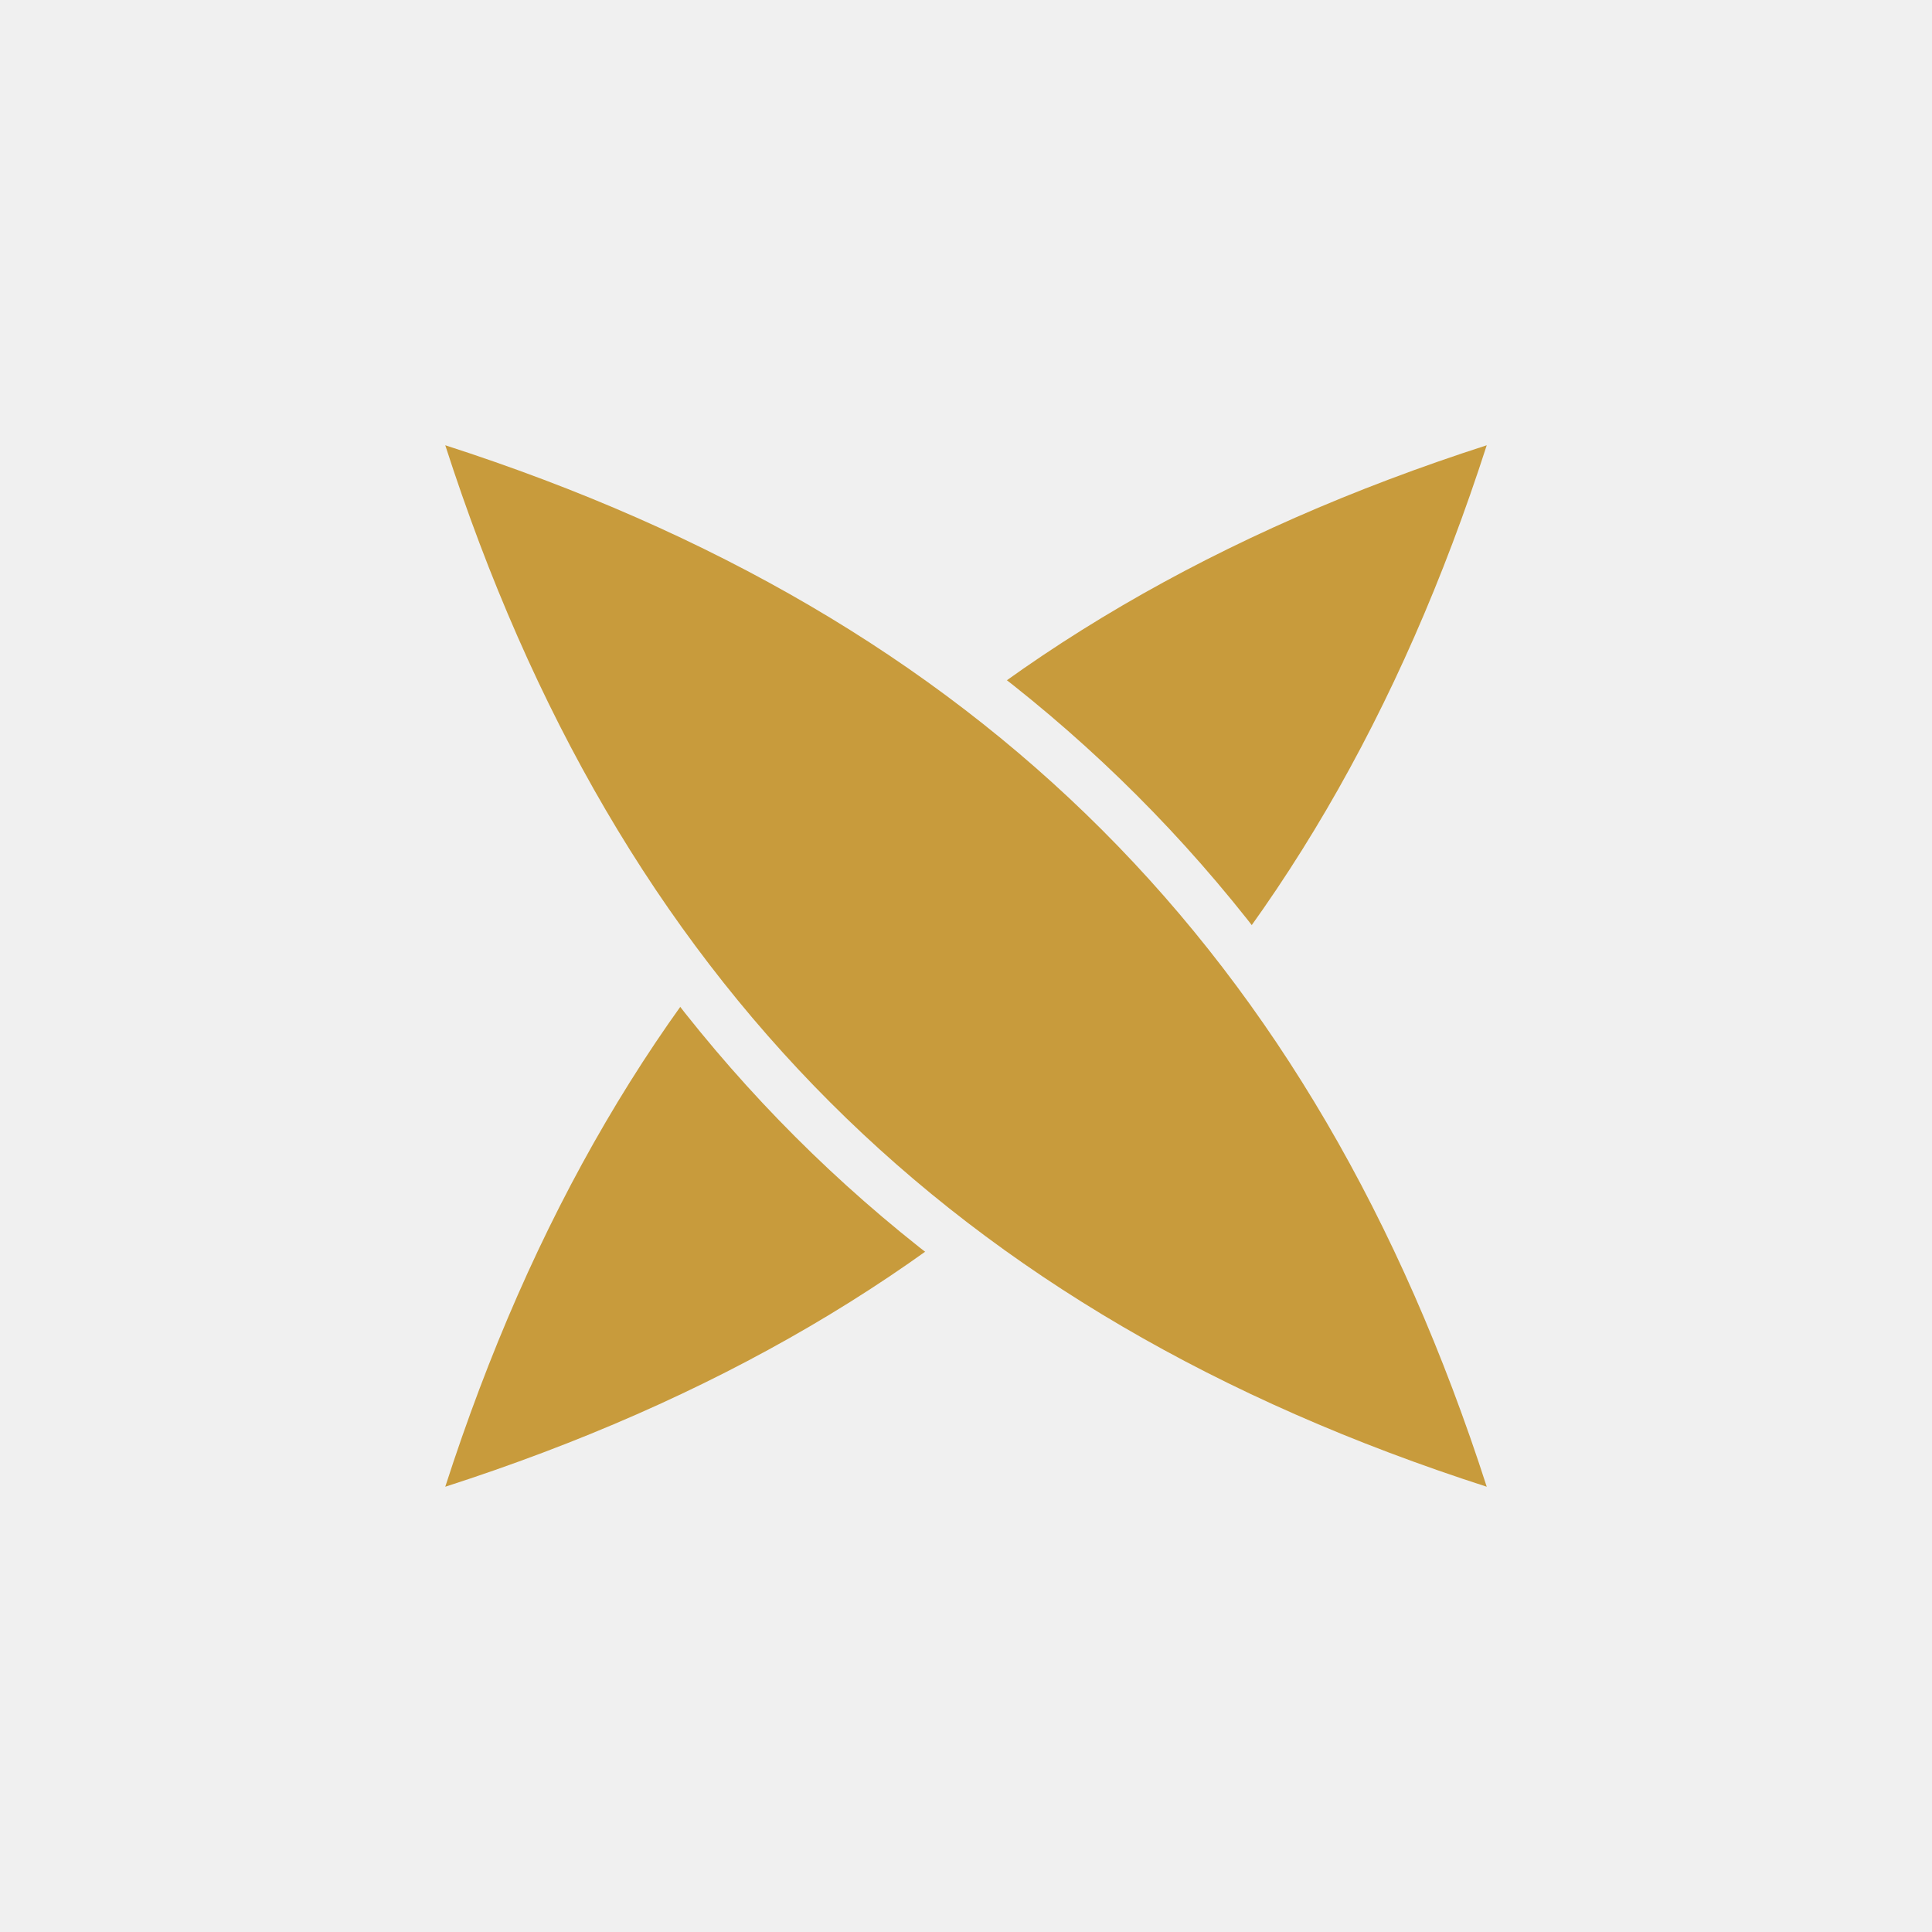
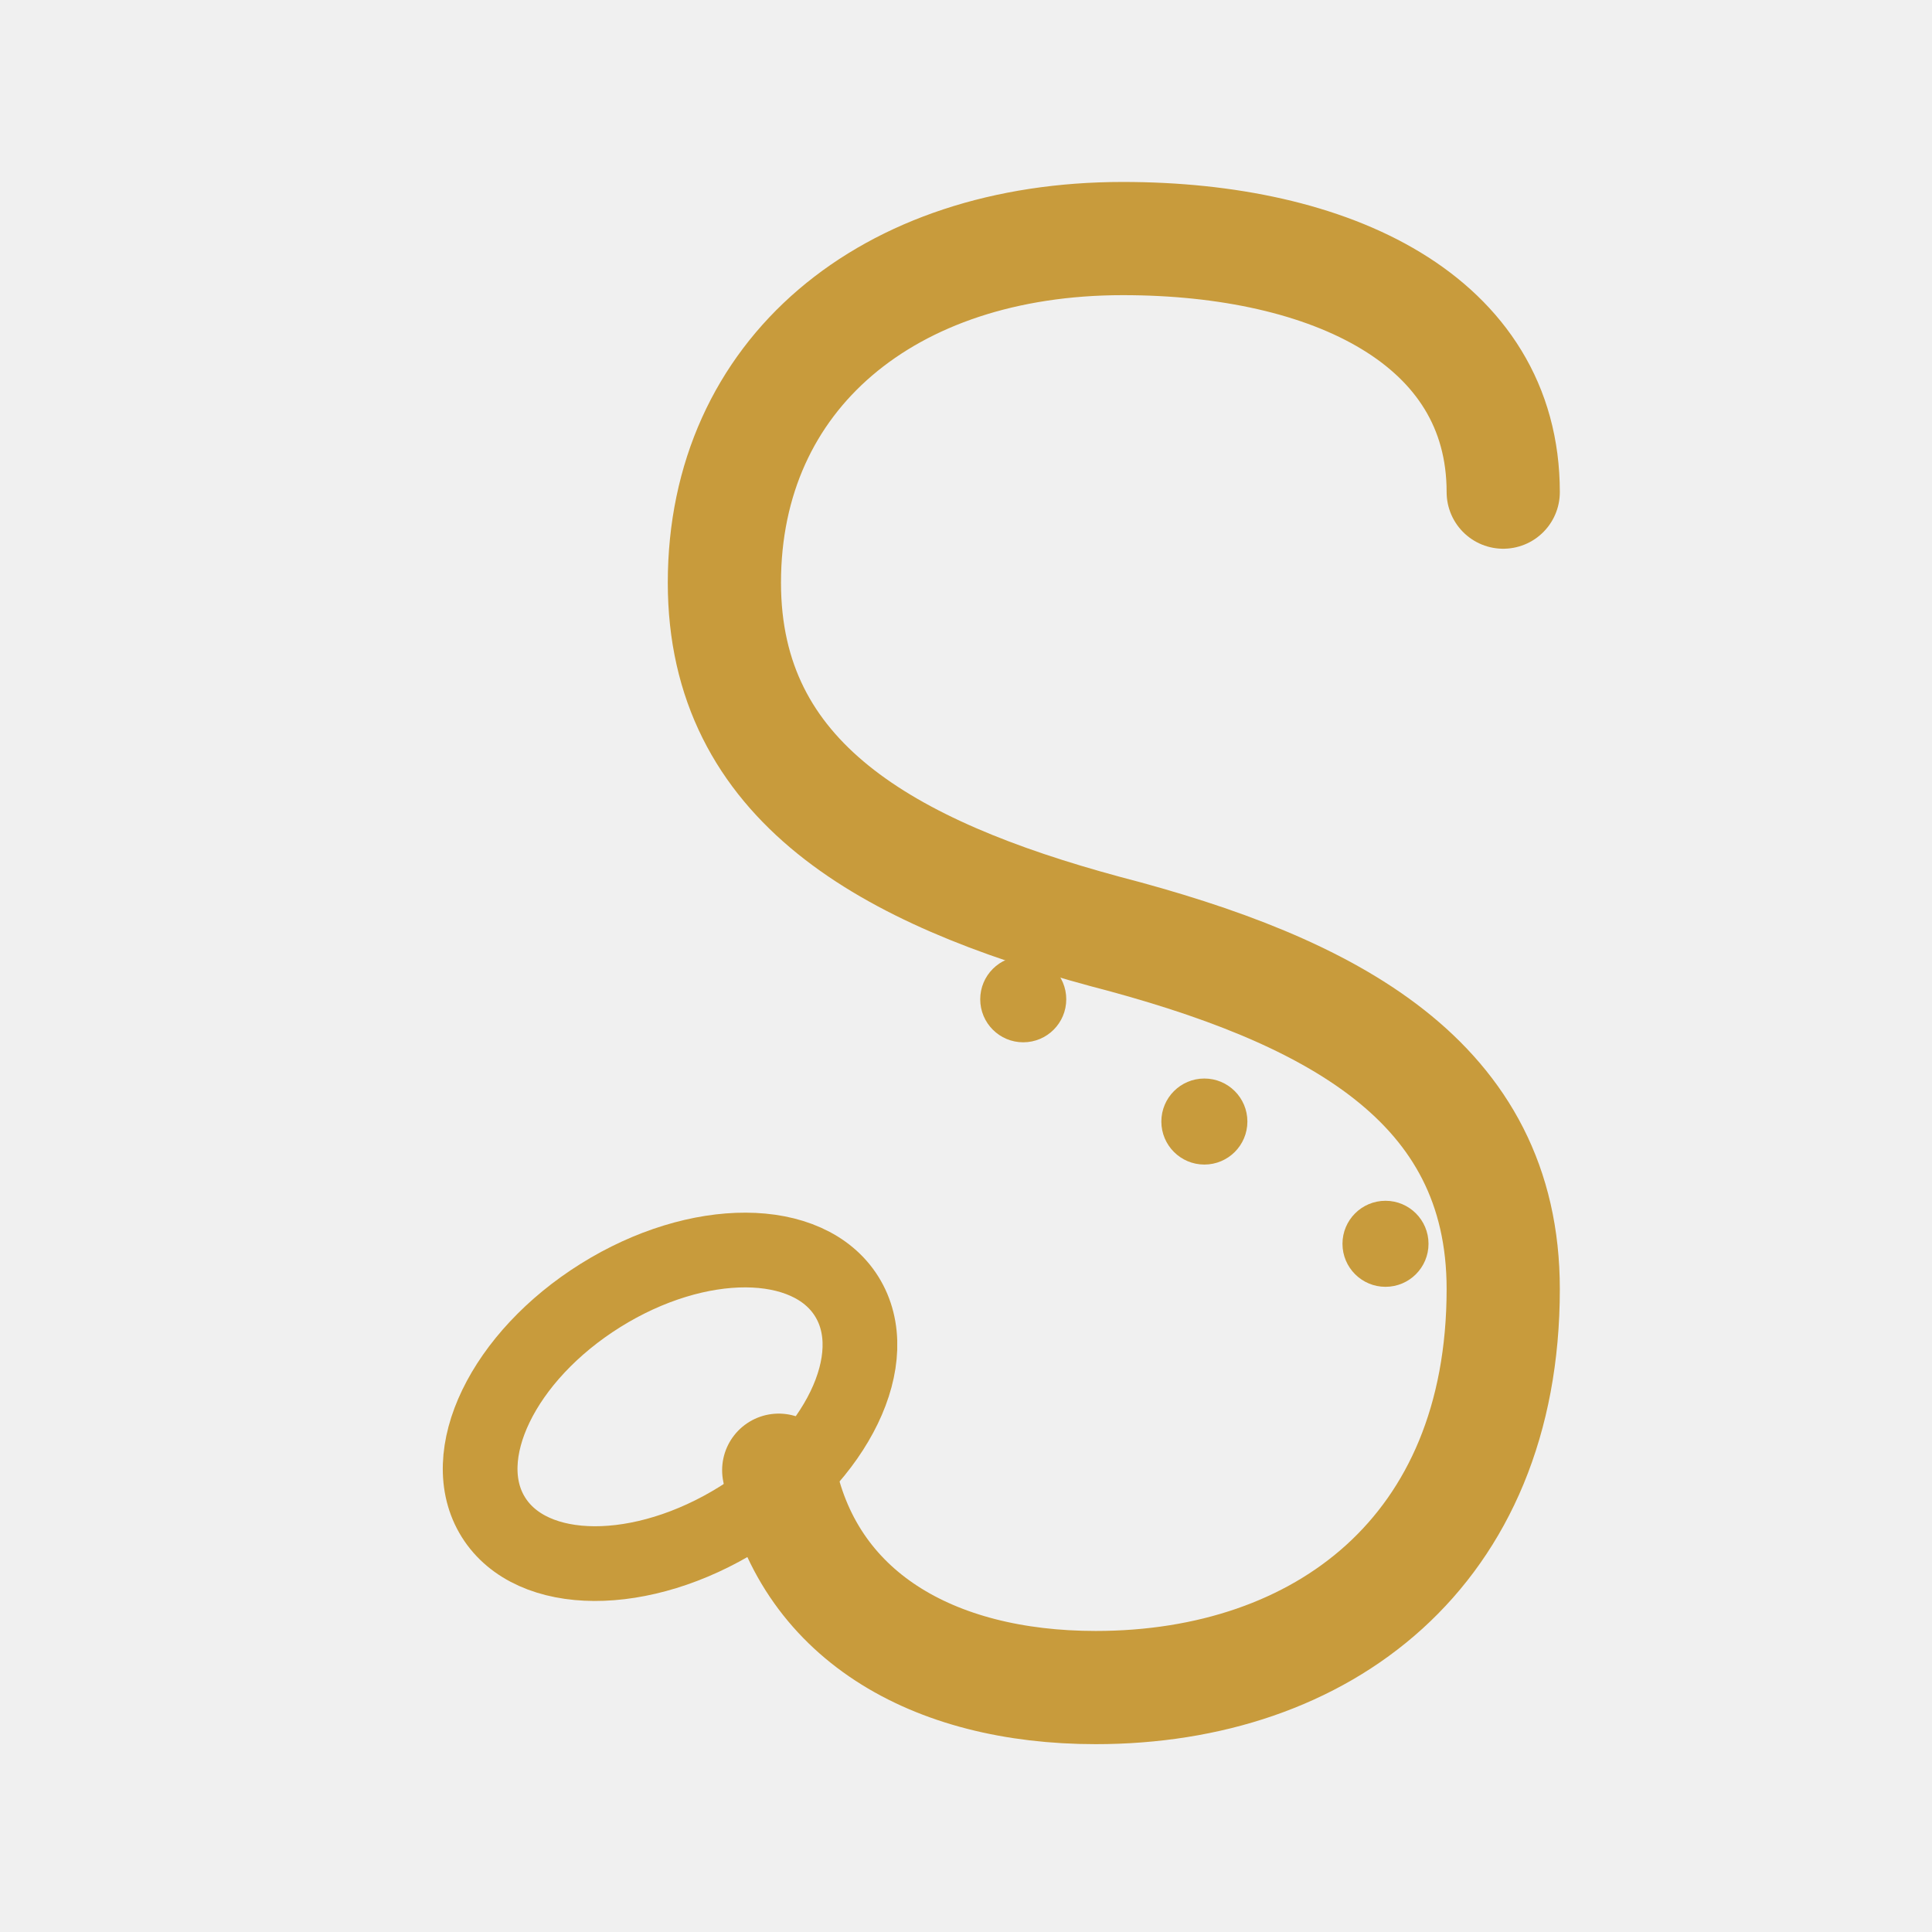
<svg xmlns="http://www.w3.org/2000/svg" viewBox="0 0 512 512" width="512" height="512" role="img" aria-label="XolosaX symbol">
-   <defs>
-     <mask id="m_g">
-       <rect width="512" height="512" fill="#fff" />
-       <path d="M118.00,118.00 C163.76,259.92 252.08,348.24 394.00,394.00 C348.24,252.08 259.92,163.76 118.00,118.00 Z" fill="#000" stroke="#000" stroke-width="26" />
-     </mask>
-   </defs>
-   <path d="M394.00,118.00 C252.08,163.76 163.76,252.08 118.00,394.00 C259.92,348.24 348.24,259.92 394.00,118.00 Z" fill="#C89B3C" mask="url(#m_g)" />
-   <path d="M118.00,118.00 C163.76,259.92 252.08,348.24 394.00,394.00 C348.24,252.08 259.92,163.76 118.00,118.00 Z" fill="#C89B3C" />
+   <g transform="translate(-9.63,-59.18) scale(1.2)">
+     <path d="M340,158 C340,120 302,102 256,102 C204,102 168,132 168,178 C168,222 204,242 252,255 C302,268 340,288 340,334 C340,392 300,422 250,422 C214,422 186,406 180,374" fill="none" stroke="#C89B3C" stroke-width="25" stroke-linecap="round" stroke-linejoin="round" />
+     <g transform="translate(156,360) rotate(-32)">
+       <ellipse cx="0" cy="0" rx="46" ry="29" fill="none" stroke="#C89B3C" stroke-width="16.5" />
+     </g>
+     <circle cx="234" cy="270" r="9.5" fill="#C89B3C" />
+     <circle cx="274" cy="297" r="9.5" fill="#C89B3C" />
+     <circle cx="314" cy="324" r="9.5" fill="#C89B3C" />
+   </g>
</svg>
